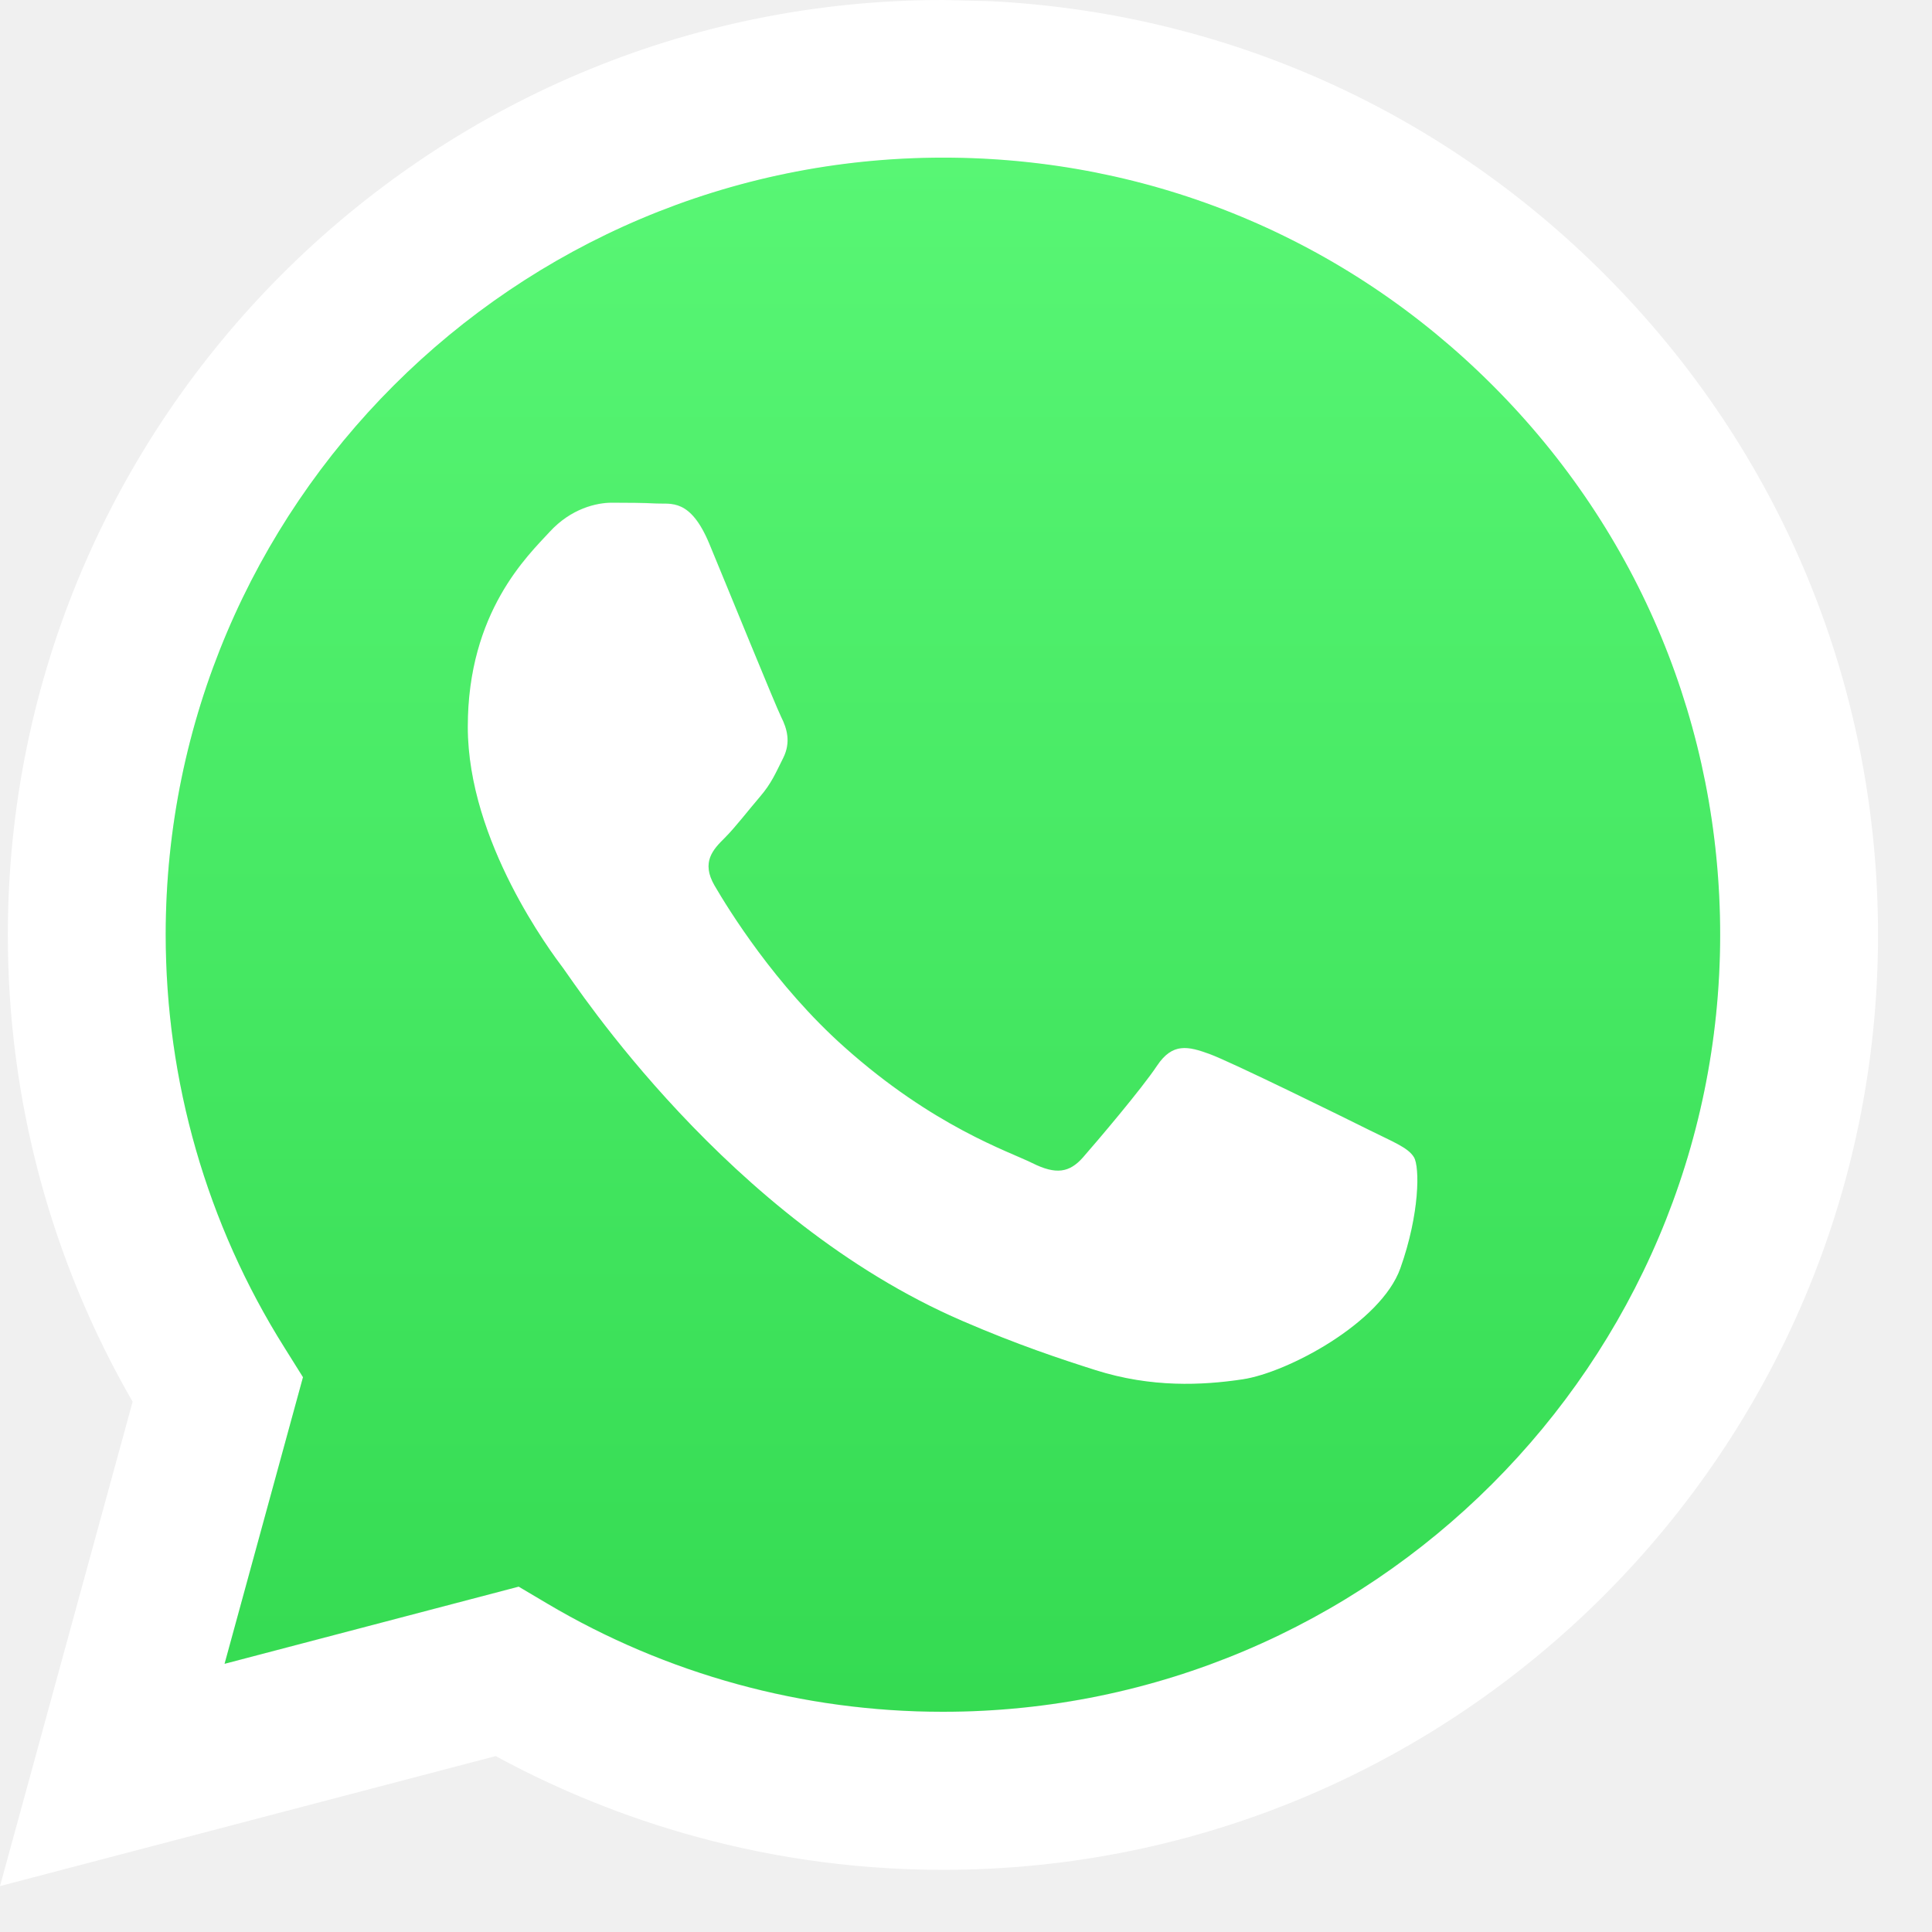
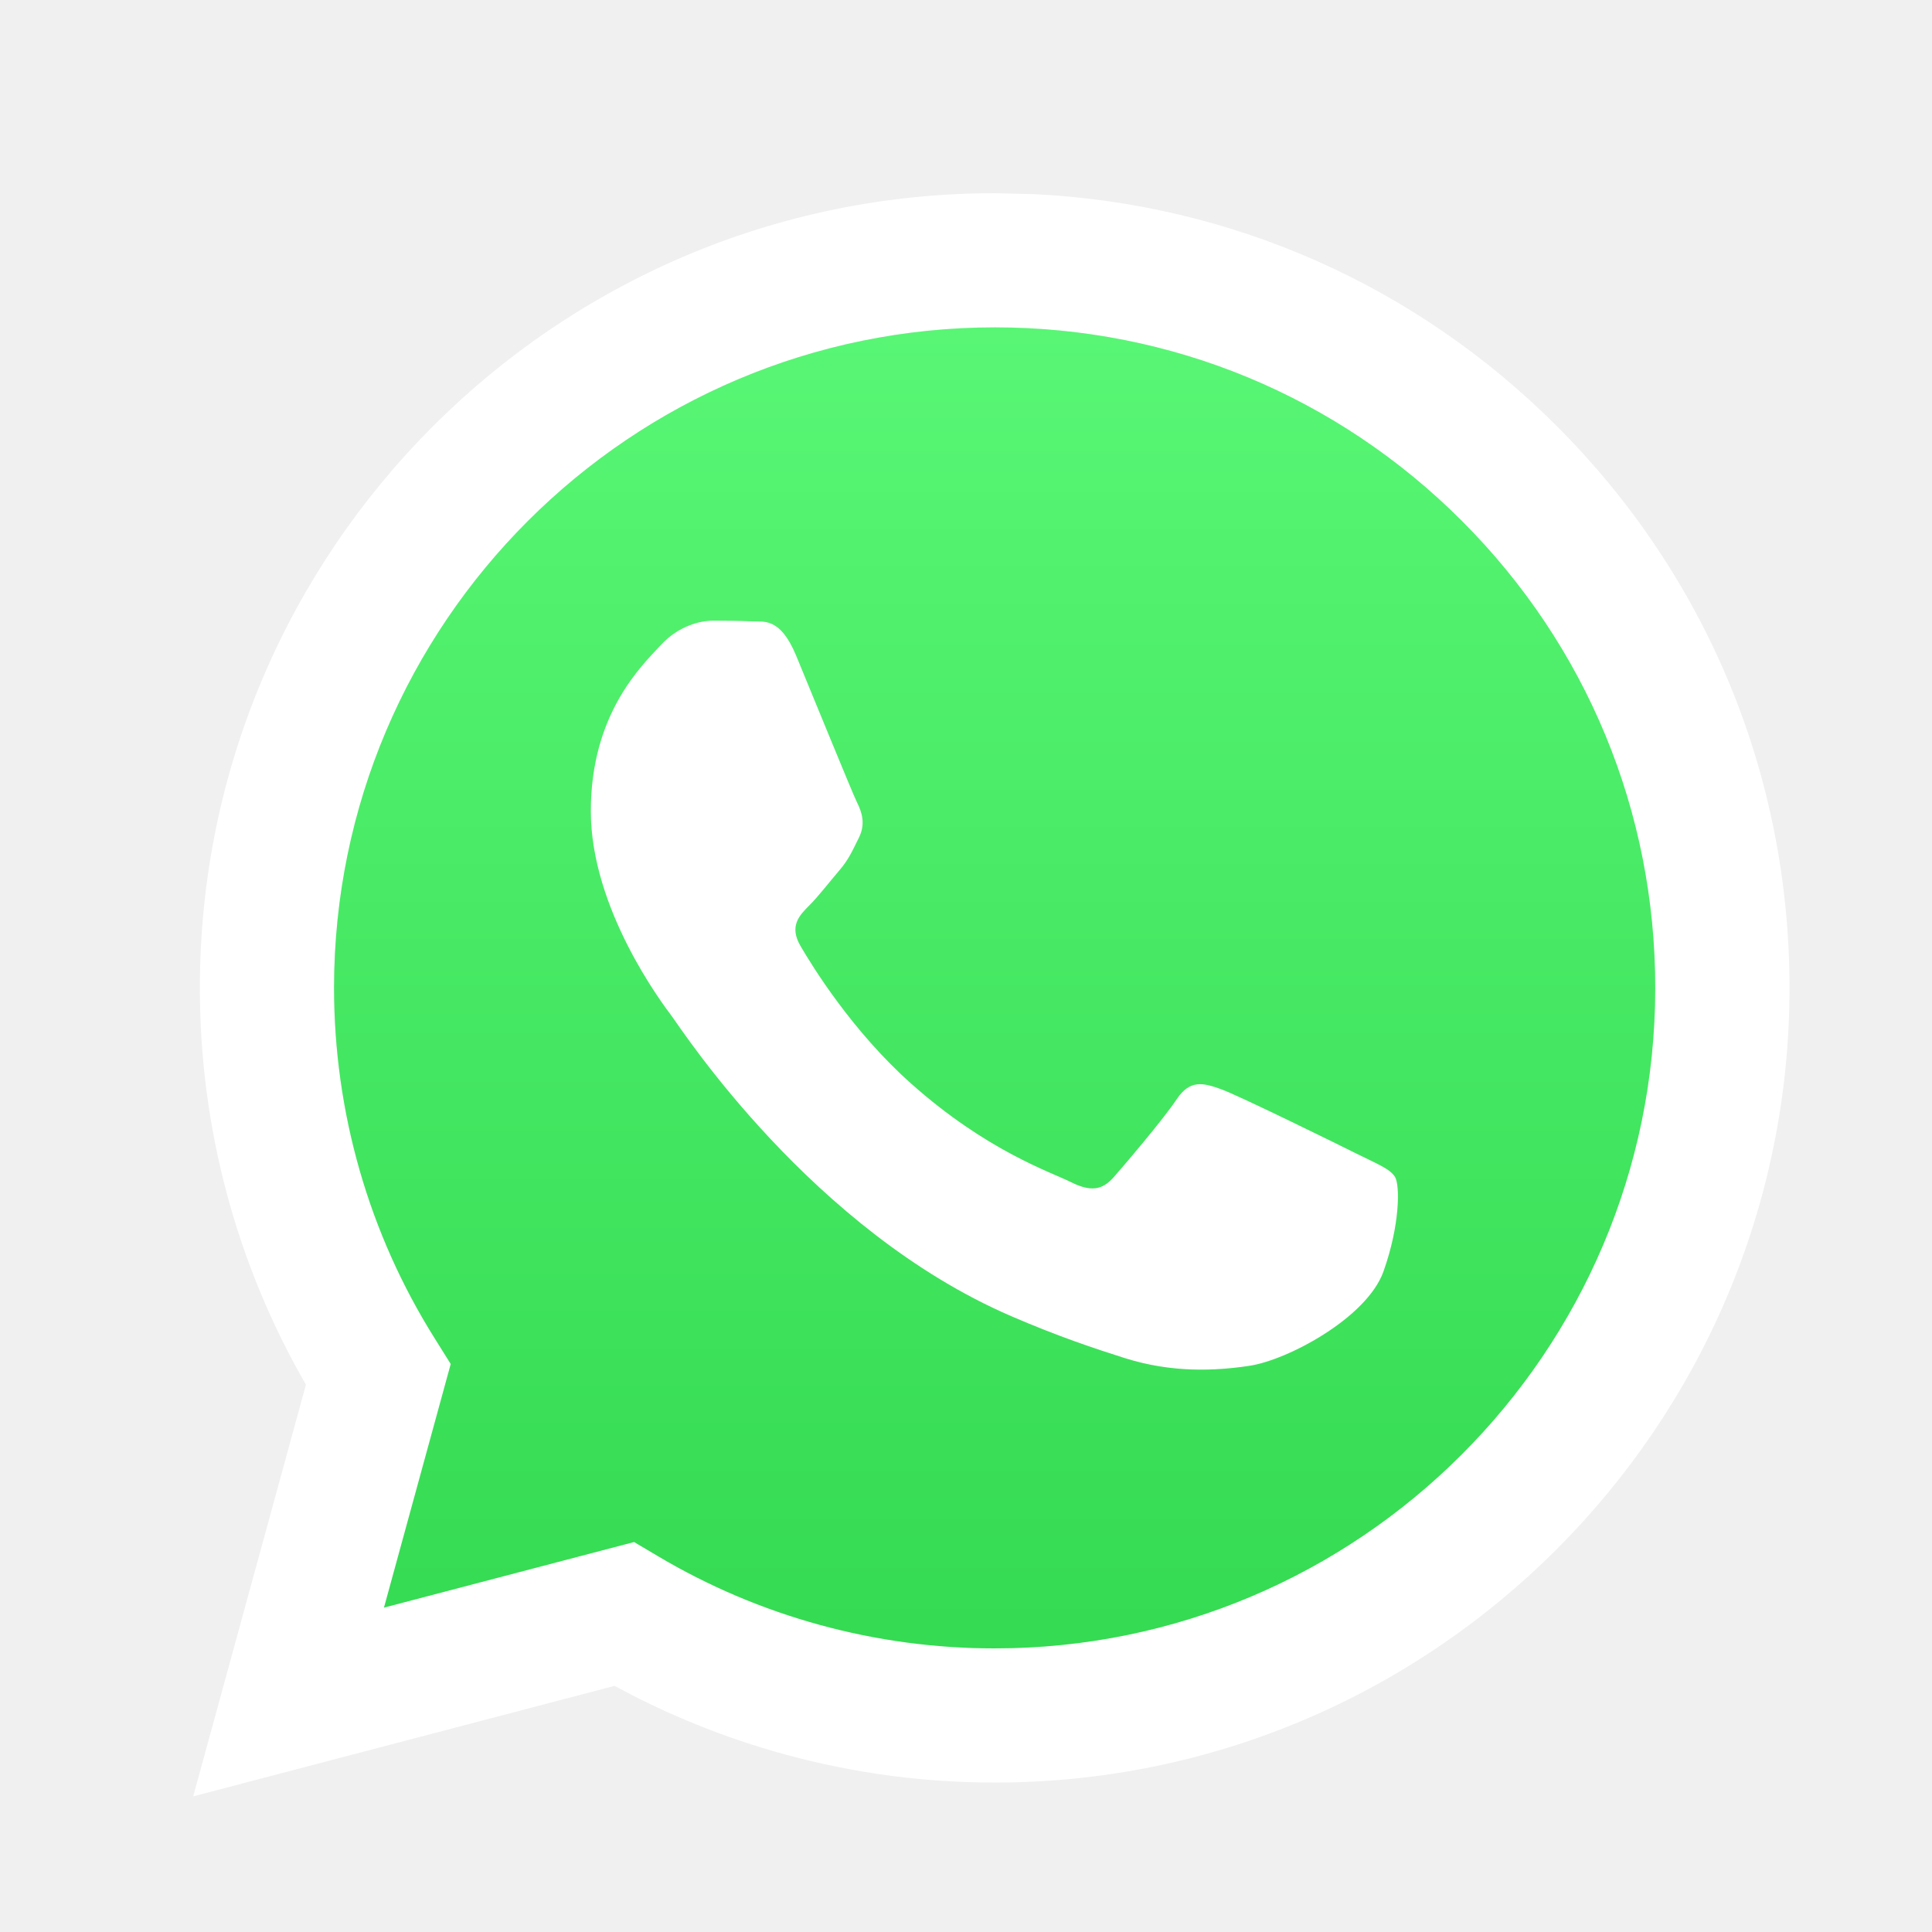
- <svg xmlns="http://www.w3.org/2000/svg" width="17" height="17" viewBox="0 0 17 17" fill="none">
-   <path fill-rule="evenodd" clip-rule="evenodd" d="M8.708 0.01C10.754 0.111 12.661 0.955 14.117 2.412C15.671 3.966 16.526 6.032 16.525 8.23C16.523 12.764 12.832 16.453 8.297 16.453C6.592 16.453 5.237 15.929 4.362 15.452L0 16.596L1.167 12.334C0.447 11.087 0.068 9.673 0.069 8.223C0.071 3.689 3.762 0 8.297 0L8.708 0.01ZM4.564 13.963L4.813 14.112C5.863 14.734 7.067 15.064 8.294 15.064H8.297C12.066 15.064 15.134 11.998 15.135 8.229C15.136 6.403 14.425 4.686 13.134 3.394C11.843 2.102 10.126 1.39 8.3 1.389C4.527 1.389 1.46 4.455 1.458 8.224C1.458 9.515 1.819 10.773 2.504 11.861L2.666 12.12L1.975 14.642L4.564 13.963ZM12.442 10.185C12.391 10.099 12.254 10.048 12.048 9.945C11.842 9.842 10.832 9.345 10.643 9.277C10.455 9.208 10.318 9.174 10.181 9.379C10.044 9.585 9.65 10.048 9.53 10.185C9.41 10.322 9.29 10.339 9.084 10.237C8.879 10.134 8.216 9.917 7.431 9.217C6.82 8.672 6.407 7.999 6.287 7.793C6.167 7.588 6.275 7.476 6.377 7.374C6.47 7.282 6.583 7.134 6.686 7.014C6.789 6.894 6.823 6.808 6.891 6.671C6.96 6.534 6.926 6.414 6.874 6.311C6.823 6.208 6.412 5.197 6.24 4.785C6.074 4.385 5.904 4.439 5.778 4.433C5.658 4.427 5.521 4.425 5.384 4.425C5.247 4.425 5.024 4.477 4.836 4.683C4.647 4.888 4.116 5.385 4.116 6.397C4.116 7.408 4.853 8.385 4.956 8.522C5.058 8.66 6.405 10.735 8.468 11.625C8.958 11.837 9.341 11.963 9.64 12.058C10.132 12.214 10.58 12.192 10.934 12.139C11.329 12.08 12.151 11.642 12.322 11.162C12.493 10.682 12.493 10.271 12.442 10.185Z" fill="white" />
-   <mask id="mask0_3558_19954" style="mask-type:alpha" maskUnits="userSpaceOnUse" x="1" y="1" width="15" height="15">
-     <path fill-rule="evenodd" clip-rule="evenodd" d="M4.564 13.961L4.814 14.109C5.864 14.732 7.067 15.062 8.294 15.062H8.297C12.066 15.062 15.134 11.996 15.136 8.227C15.136 6.401 14.426 4.683 13.134 3.391C11.843 2.099 10.126 1.387 8.3 1.387C4.528 1.387 1.46 4.453 1.458 8.221C1.458 9.513 1.819 10.771 2.504 11.859L2.666 12.118L1.976 14.64L4.564 13.961ZM12.442 10.183C12.391 10.097 12.254 10.046 12.048 9.943C11.842 9.84 10.832 9.343 10.643 9.274C10.455 9.206 10.318 9.172 10.181 9.377C10.044 9.583 9.65 10.046 9.53 10.183C9.41 10.32 9.29 10.337 9.084 10.234C8.879 10.132 8.216 9.915 7.431 9.214C6.82 8.67 6.407 7.997 6.287 7.791C6.168 7.585 6.275 7.474 6.378 7.372C6.47 7.28 6.583 7.132 6.686 7.012C6.789 6.892 6.823 6.806 6.892 6.669C6.96 6.532 6.926 6.412 6.874 6.309C6.823 6.206 6.412 5.195 6.241 4.783C6.074 4.383 5.904 4.437 5.778 4.43C5.658 4.424 5.521 4.423 5.384 4.423C5.247 4.423 5.024 4.475 4.836 4.68C4.647 4.886 4.116 5.383 4.116 6.395C4.116 7.406 4.853 8.383 4.956 8.52C5.059 8.657 6.405 10.733 8.468 11.623C8.958 11.835 9.341 11.961 9.64 12.056C10.132 12.212 10.58 12.19 10.934 12.137C11.329 12.078 12.151 11.64 12.322 11.16C12.493 10.68 12.493 10.269 12.442 10.183Z" fill="black" />
+ <svg xmlns="http://www.w3.org/2000/svg" width="20" height="20" viewBox="0 0 20 20" fill="none">
+   <path fill-rule="evenodd" clip-rule="evenodd" d="M10.708 2.01C12.754 2.111 14.661 2.955 16.117 4.412C17.671 5.966 18.526 8.032 18.525 10.23C18.523 14.764 14.832 18.453 10.297 18.453C8.592 18.453 7.237 17.929 6.362 17.452L2 18.596L3.167 14.334C2.447 13.087 2.068 11.673 2.069 10.223C2.071 5.689 5.762 2 10.297 2L10.708 2.01ZM6.564 15.963L6.813 16.112C7.863 16.734 9.067 17.064 10.294 17.064H10.297C14.066 17.064 17.134 13.998 17.135 10.229C17.136 8.403 16.425 6.686 15.134 5.394C13.843 4.101 12.126 3.39 10.3 3.389C6.527 3.389 3.46 6.455 3.458 10.224C3.458 11.515 3.819 12.773 4.504 13.861L4.666 14.12L3.975 16.642L6.564 15.963ZM14.442 12.185C14.391 12.099 14.254 12.048 14.048 11.945C13.842 11.842 12.832 11.345 12.643 11.277C12.455 11.208 12.318 11.174 12.181 11.38C12.044 11.585 11.65 12.048 11.53 12.185C11.41 12.322 11.29 12.339 11.084 12.237C10.879 12.134 10.216 11.917 9.431 11.217C8.82 10.672 8.407 9.999 8.287 9.793C8.167 9.588 8.275 9.476 8.377 9.374C8.47 9.282 8.583 9.134 8.686 9.014C8.789 8.894 8.823 8.808 8.891 8.671C8.96 8.534 8.926 8.414 8.874 8.311C8.823 8.208 8.412 7.197 8.241 6.785C8.074 6.385 7.904 6.439 7.778 6.433C7.658 6.427 7.521 6.425 7.384 6.425C7.247 6.425 7.024 6.477 6.836 6.683C6.647 6.888 6.116 7.385 6.116 8.397C6.116 9.408 6.853 10.385 6.956 10.522C7.058 10.66 8.405 12.735 10.468 13.625C10.958 13.837 11.341 13.963 11.64 14.058C12.132 14.214 12.58 14.192 12.934 14.139C13.329 14.08 14.151 13.642 14.322 13.162C14.493 12.682 14.493 12.271 14.442 12.185Z" fill="white" />
+   <mask id="mask0_2422_667" style="mask-type:alpha" maskUnits="userSpaceOnUse" x="3" y="3" width="15" height="15">
+     <path fill-rule="evenodd" clip-rule="evenodd" d="M6.564 15.963L6.814 16.111C7.863 16.734 9.067 17.064 10.294 17.064H10.297C14.066 17.064 17.134 13.998 17.135 10.229C17.136 8.403 16.425 6.685 15.134 5.393C13.843 4.101 12.126 3.389 10.3 3.389C6.527 3.389 3.46 6.455 3.458 10.223C3.458 11.515 3.819 12.773 4.504 13.861L4.666 14.12L3.975 16.642L6.564 15.963ZM14.442 12.185C14.391 12.099 14.254 12.048 14.048 11.945C13.842 11.842 12.832 11.345 12.643 11.276C12.455 11.208 12.318 11.174 12.181 11.379C12.044 11.585 11.65 12.048 11.53 12.185C11.41 12.322 11.29 12.339 11.084 12.236C10.879 12.133 10.216 11.916 9.431 11.216C8.82 10.672 8.407 9.999 8.287 9.793C8.167 9.587 8.275 9.476 8.377 9.374C8.47 9.282 8.583 9.134 8.686 9.014C8.789 8.894 8.823 8.808 8.892 8.671C8.96 8.534 8.926 8.414 8.874 8.311C8.823 8.208 8.412 7.197 8.241 6.785C8.074 6.384 7.904 6.439 7.778 6.432C7.658 6.426 7.521 6.425 7.384 6.425C7.247 6.425 7.024 6.477 6.836 6.682C6.647 6.888 6.116 7.385 6.116 8.396C6.116 9.408 6.853 10.385 6.956 10.522C7.058 10.659 8.405 12.735 10.468 13.625C10.958 13.837 11.341 13.963 11.64 14.058C12.132 14.214 12.58 14.192 12.934 14.139C13.329 14.08 14.151 13.642 14.322 13.162C14.493 12.682 14.493 12.271 14.442 12.185Z" fill="black" />
  </mask>
-   <g mask="url(#mask0_3558_19954)">
-     <path d="M19.595 -2.109H-3.522V21.008H19.595V-2.109Z" fill="url(#paint0_linear_3558_19954)" />
+   <g mask="url(#mask0_2422_667)">
+     <path d="M21.595 -0.106H-1.522V23.011H21.595V-0.106Z" fill="url(#paint0_linear_2422_667)" />
  </g>
  <defs>
-     <linearGradient id="paint0_linear_3558_19954" x1="8.037" y1="21.008" x2="8.037" y2="-2.109" gradientUnits="userSpaceOnUse">
+     <linearGradient id="paint0_linear_2422_667" x1="10.037" y1="23.011" x2="10.037" y2="-0.106" gradientUnits="userSpaceOnUse">
      <stop stop-color="#25CF43" />
      <stop offset="1" stop-color="#61FD7D" />
    </linearGradient>
  </defs>
</svg>
